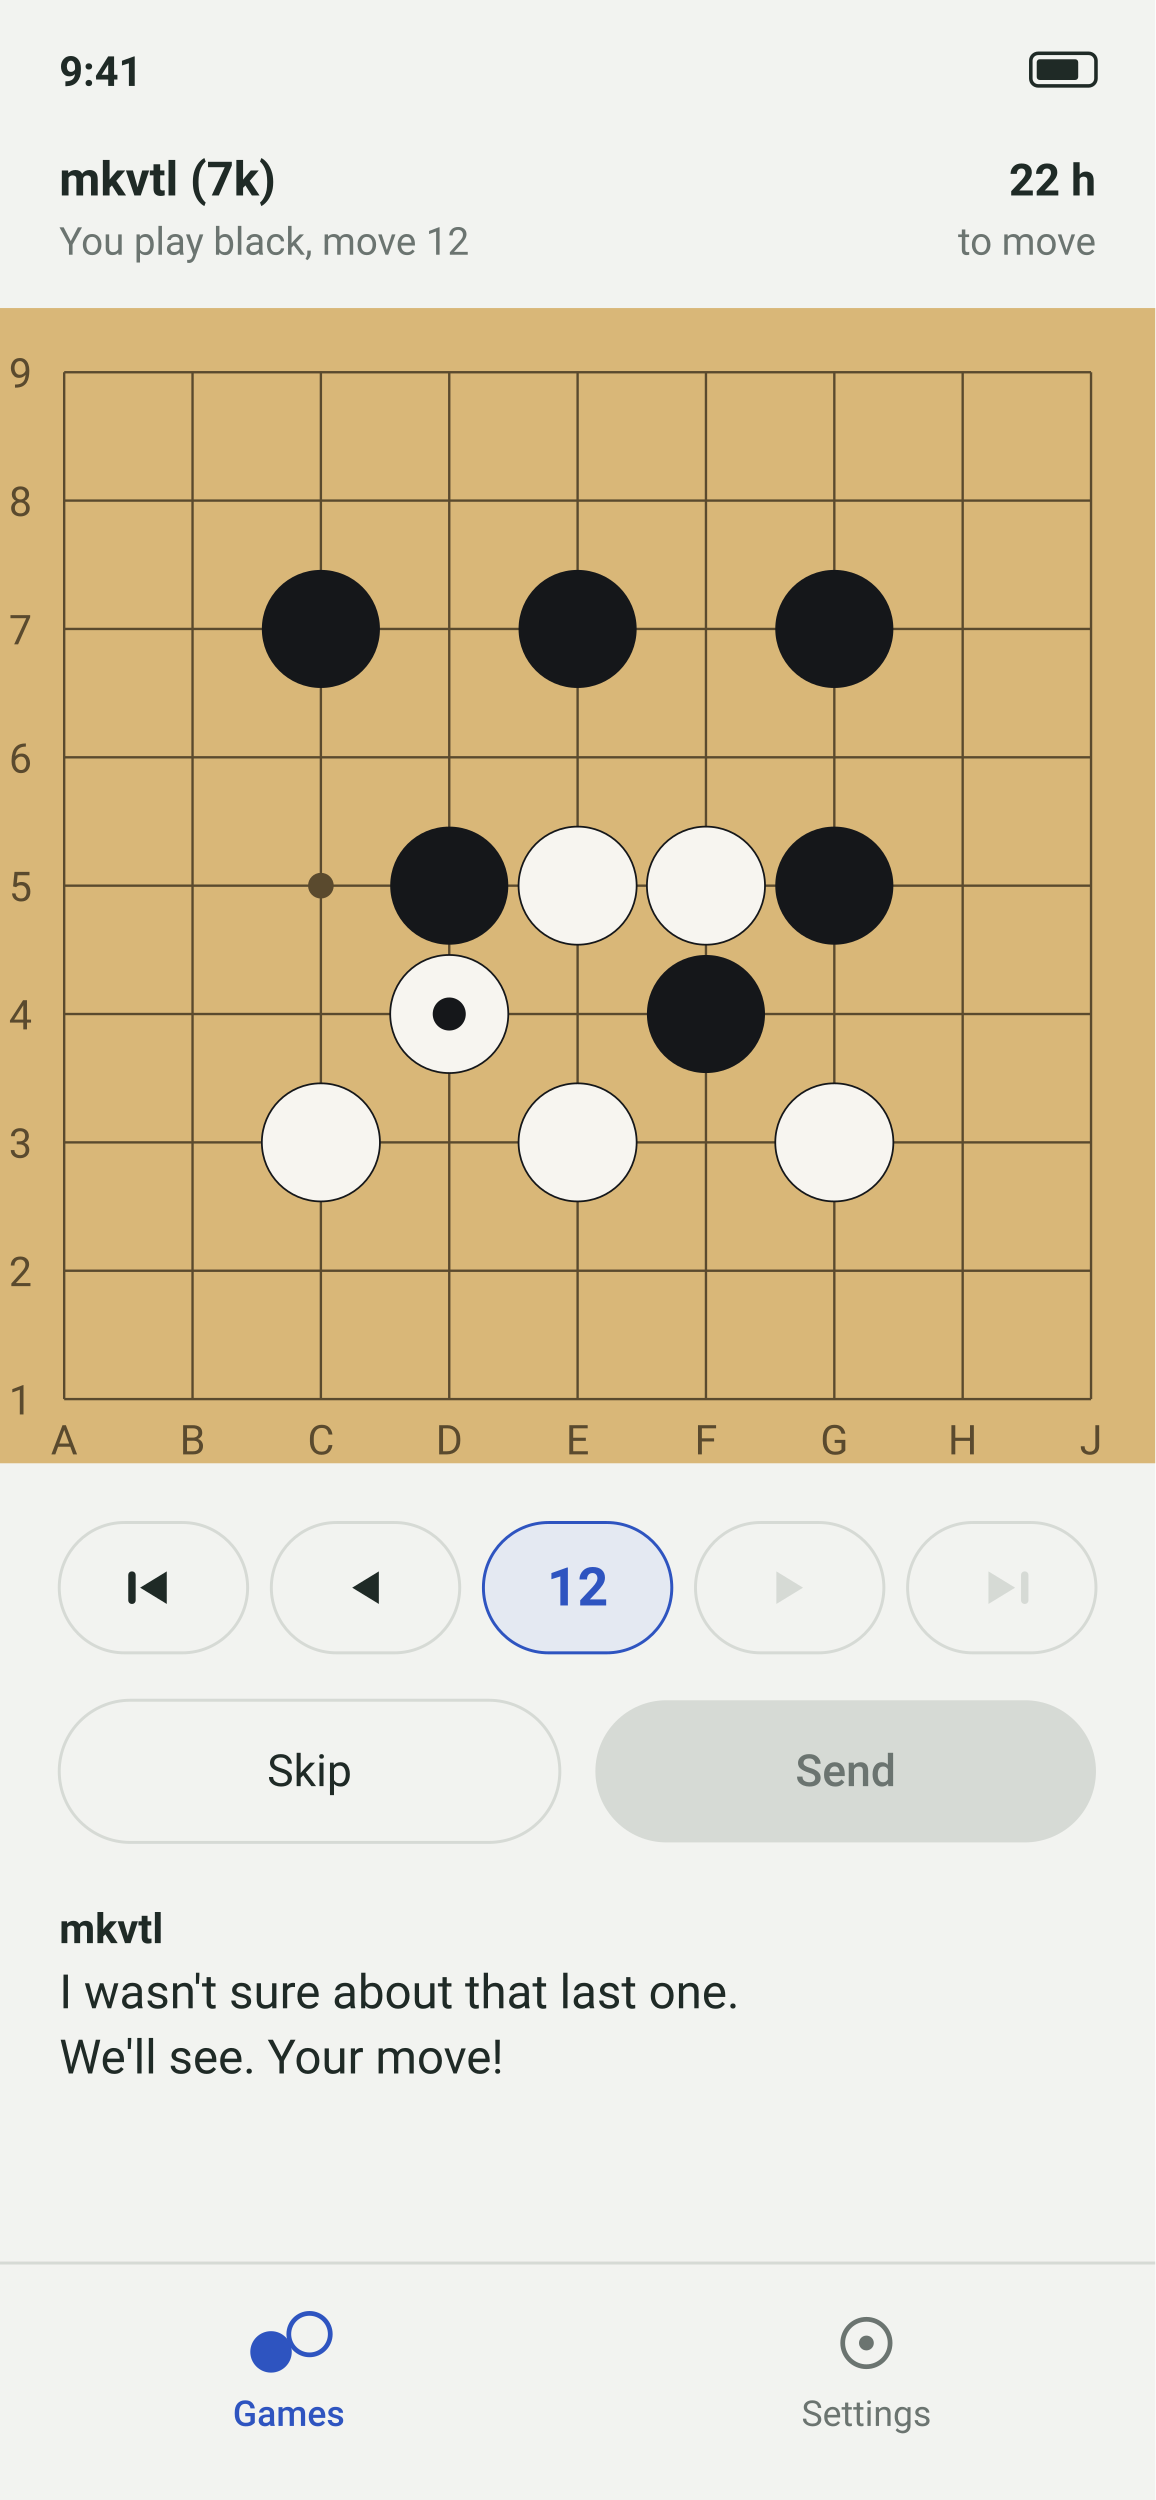
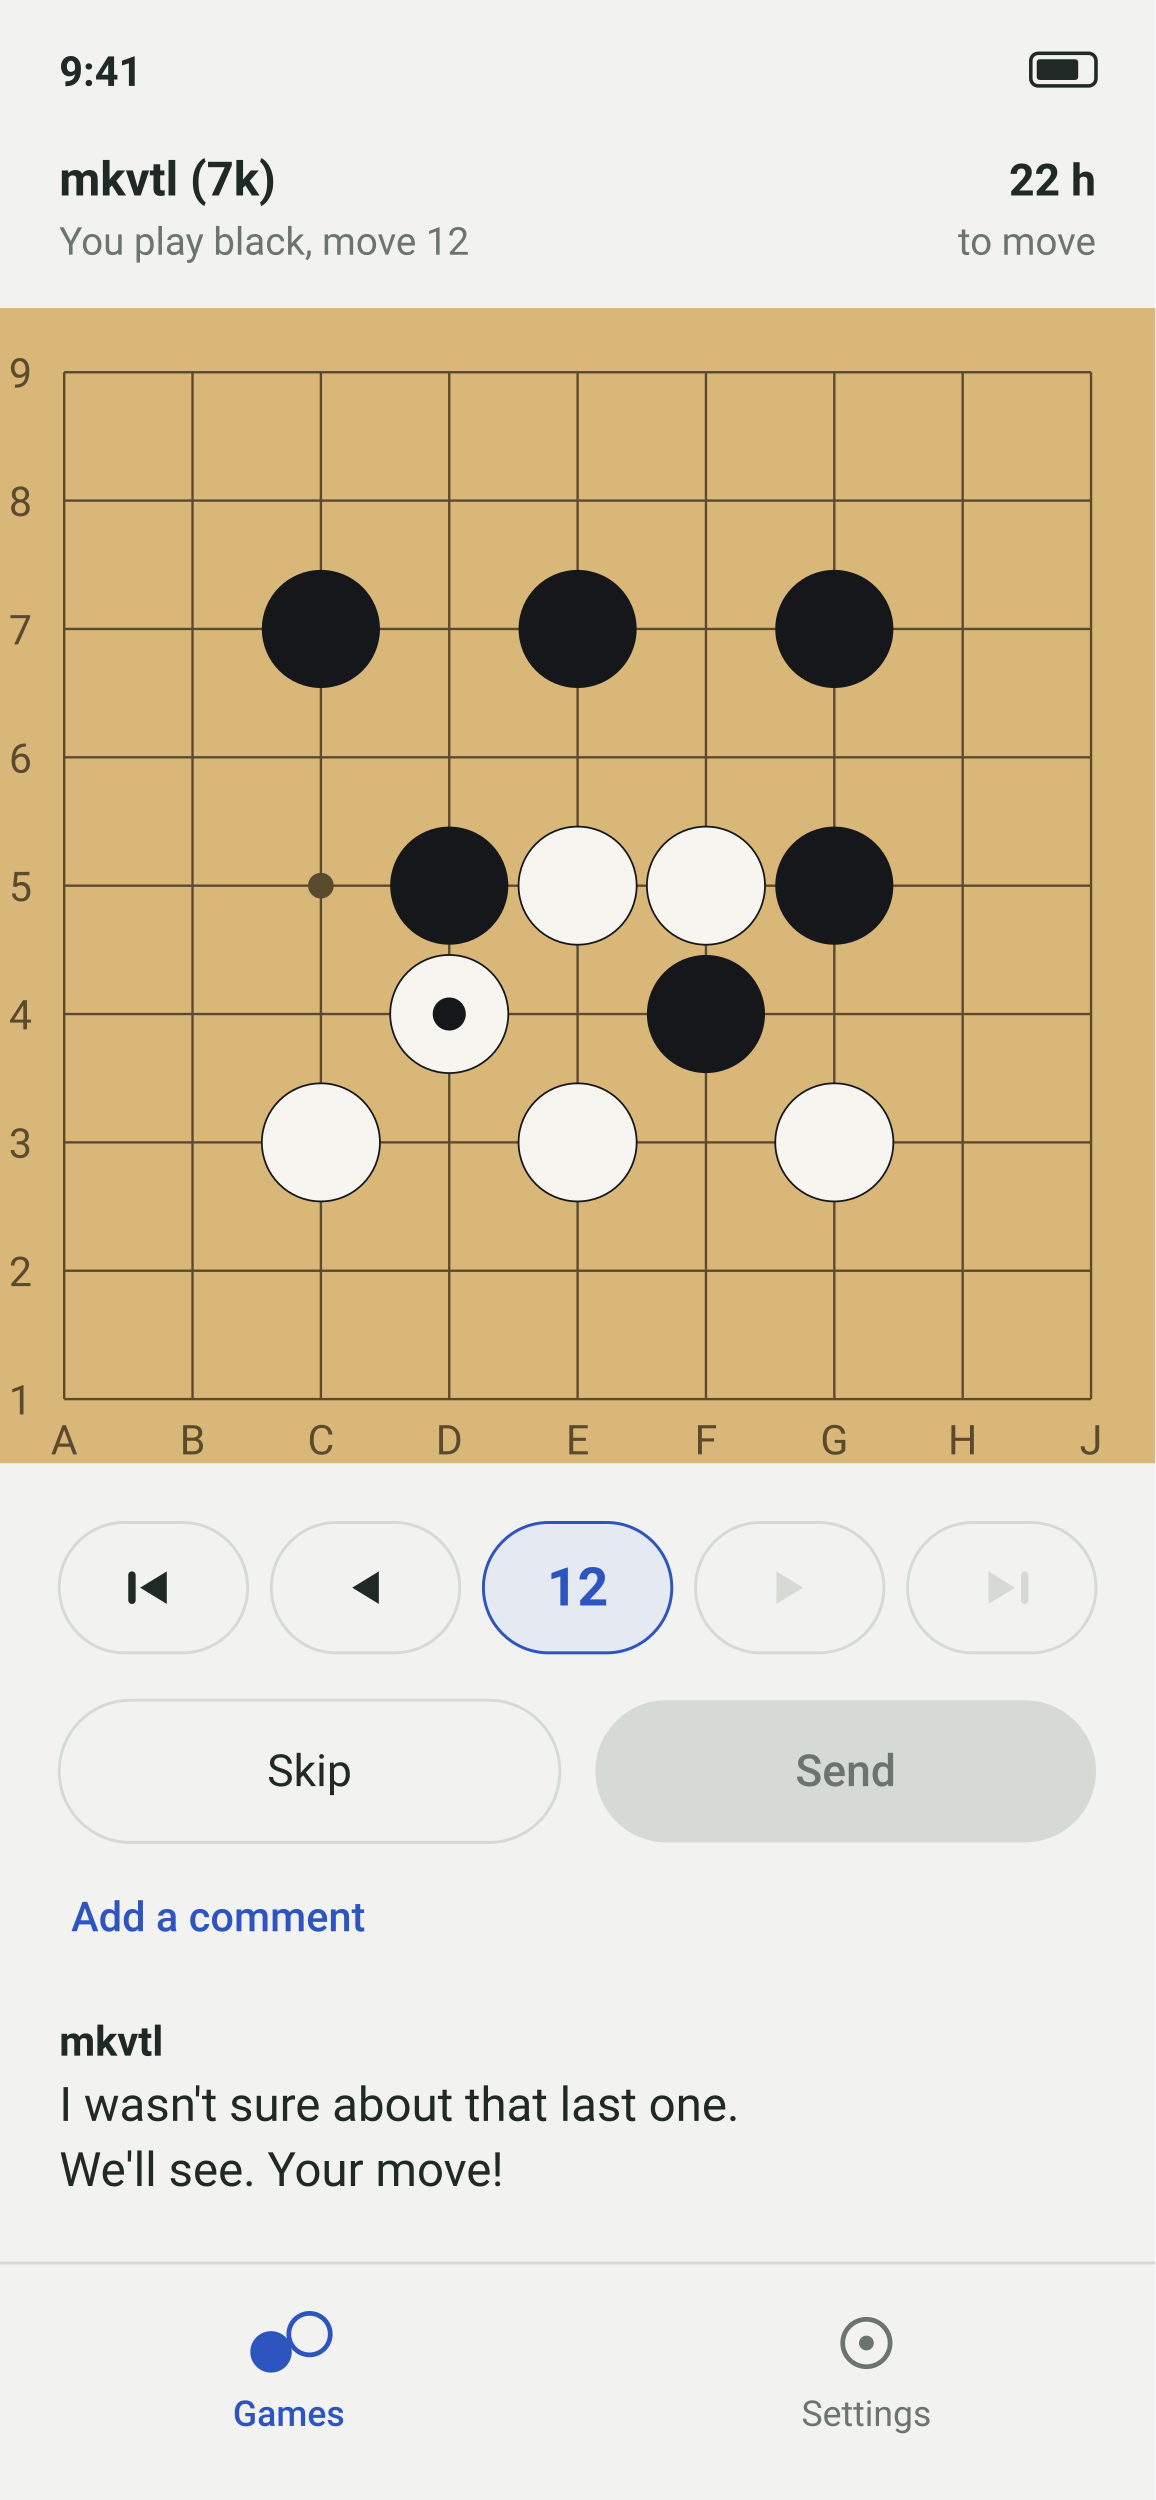
<svg xmlns="http://www.w3.org/2000/svg" width="390" height="844" viewBox="0 0 390 844">
  <rect width="390" height="844" fill="#F2F3F0" />
  <text x="20" y="29" font-family="'IBM Plex Sans', 'Segoe UI', Roboto, sans-serif" font-size="14" font-weight="600" fill="#1F2A26" text-anchor="start">9:41</text>
  <rect x="348" y="18" width="22" height="11" rx="2.5" fill="none" stroke="#1F2A26" stroke-width="1.2" />
  <rect x="350" y="20" width="14" height="7" rx="1" fill="#1F2A26" />
  <rect x="20" y="52" width="24" height="1" fill="none" />
  <text x="20" y="66" font-family="'IBM Plex Sans', 'Segoe UI', Roboto, sans-serif" font-size="16" font-weight="600" fill="#1F2A26" text-anchor="start">mkvtl (7k)</text>
  <text x="20" y="86" font-family="'IBM Plex Sans', 'Segoe UI', Roboto, sans-serif" font-size="13" font-weight="400" fill="#6B7470" text-anchor="start">You play black, move 12</text>
  <text x="370" y="66" font-family="'IBM Plex Sans', 'Segoe UI', Roboto, sans-serif" font-size="15" font-weight="600" fill="#1F2A26" text-anchor="end">22 h</text>
  <text x="370" y="86" font-family="'IBM Plex Sans', 'Segoe UI', Roboto, sans-serif" font-size="13" font-weight="400" fill="#6B7470" text-anchor="end">to move</text>
  <rect x="0" y="104" width="390" height="390" fill="#D9B778" />
  <line x1="21.667" y1="125.667" x2="368.333" y2="125.667" stroke="#5A4A2E" stroke-width="0.8" />
  <line x1="21.667" y1="125.667" x2="21.667" y2="472.333" stroke="#5A4A2E" stroke-width="0.8" />
  <line x1="21.667" y1="169.0" x2="368.333" y2="169.0" stroke="#5A4A2E" stroke-width="0.8" />
  <line x1="65.0" y1="125.667" x2="65.0" y2="472.333" stroke="#5A4A2E" stroke-width="0.8" />
  <line x1="21.667" y1="212.333" x2="368.333" y2="212.333" stroke="#5A4A2E" stroke-width="0.8" />
  <line x1="108.333" y1="125.667" x2="108.333" y2="472.333" stroke="#5A4A2E" stroke-width="0.8" />
  <line x1="21.667" y1="255.667" x2="368.333" y2="255.667" stroke="#5A4A2E" stroke-width="0.8" />
  <line x1="151.667" y1="125.667" x2="151.667" y2="472.333" stroke="#5A4A2E" stroke-width="0.8" />
  <line x1="21.667" y1="299.0" x2="368.333" y2="299.0" stroke="#5A4A2E" stroke-width="0.8" />
  <line x1="195.0" y1="125.667" x2="195.0" y2="472.333" stroke="#5A4A2E" stroke-width="0.8" />
  <line x1="21.667" y1="342.333" x2="368.333" y2="342.333" stroke="#5A4A2E" stroke-width="0.8" />
  <line x1="238.333" y1="125.667" x2="238.333" y2="472.333" stroke="#5A4A2E" stroke-width="0.8" />
  <line x1="21.667" y1="385.667" x2="368.333" y2="385.667" stroke="#5A4A2E" stroke-width="0.8" />
  <line x1="281.667" y1="125.667" x2="281.667" y2="472.333" stroke="#5A4A2E" stroke-width="0.8" />
  <line x1="21.667" y1="429" x2="368.333" y2="429" stroke="#5A4A2E" stroke-width="0.8" />
  <line x1="325" y1="125.667" x2="325" y2="472.333" stroke="#5A4A2E" stroke-width="0.8" />
  <line x1="21.667" y1="472.333" x2="368.333" y2="472.333" stroke="#5A4A2E" stroke-width="0.8" />
  <line x1="368.333" y1="125.667" x2="368.333" y2="472.333" stroke="#5A4A2E" stroke-width="0.8" />
  <circle cx="108.333" cy="212.333" r="4.333" fill="#5A4A2E" />
  <circle cx="108.333" cy="299.0" r="4.333" fill="#5A4A2E" />
  <circle cx="108.333" cy="385.667" r="4.333" fill="#5A4A2E" />
  <circle cx="195.0" cy="212.333" r="4.333" fill="#5A4A2E" />
  <circle cx="195.0" cy="299.0" r="4.333" fill="#5A4A2E" />
  <circle cx="195.0" cy="385.667" r="4.333" fill="#5A4A2E" />
  <circle cx="281.667" cy="212.333" r="4.333" fill="#5A4A2E" />
  <circle cx="281.667" cy="299.0" r="4.333" fill="#5A4A2E" />
  <circle cx="281.667" cy="385.667" r="4.333" fill="#5A4A2E" />
  <text x="21.667" y="491" font-family="'IBM Plex Sans', 'Segoe UI', Roboto, sans-serif" font-size="13.867" font-weight="400" fill="#5A4A2E" text-anchor="middle">A</text>
  <text x="3" y="130.867" font-family="'IBM Plex Sans', 'Segoe UI', Roboto, sans-serif" font-size="13.867" font-weight="400" fill="#5A4A2E" text-anchor="start">9</text>
  <text x="65.0" y="491" font-family="'IBM Plex Sans', 'Segoe UI', Roboto, sans-serif" font-size="13.867" font-weight="400" fill="#5A4A2E" text-anchor="middle">B</text>
  <text x="3" y="174.2" font-family="'IBM Plex Sans', 'Segoe UI', Roboto, sans-serif" font-size="13.867" font-weight="400" fill="#5A4A2E" text-anchor="start">8</text>
  <text x="108.333" y="491" font-family="'IBM Plex Sans', 'Segoe UI', Roboto, sans-serif" font-size="13.867" font-weight="400" fill="#5A4A2E" text-anchor="middle">C</text>
  <text x="3" y="217.533" font-family="'IBM Plex Sans', 'Segoe UI', Roboto, sans-serif" font-size="13.867" font-weight="400" fill="#5A4A2E" text-anchor="start">7</text>
  <text x="151.667" y="491" font-family="'IBM Plex Sans', 'Segoe UI', Roboto, sans-serif" font-size="13.867" font-weight="400" fill="#5A4A2E" text-anchor="middle">D</text>
  <text x="3" y="260.867" font-family="'IBM Plex Sans', 'Segoe UI', Roboto, sans-serif" font-size="13.867" font-weight="400" fill="#5A4A2E" text-anchor="start">6</text>
  <text x="195.0" y="491" font-family="'IBM Plex Sans', 'Segoe UI', Roboto, sans-serif" font-size="13.867" font-weight="400" fill="#5A4A2E" text-anchor="middle">E</text>
  <text x="3" y="304.2" font-family="'IBM Plex Sans', 'Segoe UI', Roboto, sans-serif" font-size="13.867" font-weight="400" fill="#5A4A2E" text-anchor="start">5</text>
  <text x="238.333" y="491" font-family="'IBM Plex Sans', 'Segoe UI', Roboto, sans-serif" font-size="13.867" font-weight="400" fill="#5A4A2E" text-anchor="middle">F</text>
  <text x="3" y="347.533" font-family="'IBM Plex Sans', 'Segoe UI', Roboto, sans-serif" font-size="13.867" font-weight="400" fill="#5A4A2E" text-anchor="start">4</text>
  <text x="281.667" y="491" font-family="'IBM Plex Sans', 'Segoe UI', Roboto, sans-serif" font-size="13.867" font-weight="400" fill="#5A4A2E" text-anchor="middle">G</text>
  <text x="3" y="390.867" font-family="'IBM Plex Sans', 'Segoe UI', Roboto, sans-serif" font-size="13.867" font-weight="400" fill="#5A4A2E" text-anchor="start">3</text>
  <text x="325" y="491" font-family="'IBM Plex Sans', 'Segoe UI', Roboto, sans-serif" font-size="13.867" font-weight="400" fill="#5A4A2E" text-anchor="middle">H</text>
  <text x="3" y="434.2" font-family="'IBM Plex Sans', 'Segoe UI', Roboto, sans-serif" font-size="13.867" font-weight="400" fill="#5A4A2E" text-anchor="start">2</text>
  <text x="368.333" y="491" font-family="'IBM Plex Sans', 'Segoe UI', Roboto, sans-serif" font-size="13.867" font-weight="400" fill="#5A4A2E" text-anchor="middle">J</text>
  <text x="3" y="477.533" font-family="'IBM Plex Sans', 'Segoe UI', Roboto, sans-serif" font-size="13.867" font-weight="400" fill="#5A4A2E" text-anchor="start">1</text>
  <circle cx="108.333" cy="212.333" r="19.933" fill="#15171A" stroke="#15171A" stroke-width="0" />
  <circle cx="281.667" cy="385.667" r="19.933" fill="#F7F5F0" stroke="#15171A" stroke-width="0.6" />
  <circle cx="281.667" cy="212.333" r="19.933" fill="#15171A" stroke="#15171A" stroke-width="0" />
  <circle cx="108.333" cy="385.667" r="19.933" fill="#F7F5F0" stroke="#15171A" stroke-width="0.6" />
  <circle cx="195.0" cy="212.333" r="19.933" fill="#15171A" stroke="#15171A" stroke-width="0" />
  <circle cx="195.0" cy="385.667" r="19.933" fill="#F7F5F0" stroke="#15171A" stroke-width="0.6" />
  <circle cx="238.333" cy="342.333" r="19.933" fill="#15171A" stroke="#15171A" stroke-width="0" />
  <circle cx="238.333" cy="299.0" r="19.933" fill="#F7F5F0" stroke="#15171A" stroke-width="0.6" />
  <circle cx="281.667" cy="299.0" r="19.933" fill="#15171A" stroke="#15171A" stroke-width="0" />
  <circle cx="195.0" cy="299.0" r="19.933" fill="#F7F5F0" stroke="#15171A" stroke-width="0.6" />
  <circle cx="151.667" cy="299.0" r="19.933" fill="#15171A" stroke="#15171A" stroke-width="0" />
  <circle cx="151.667" cy="342.333" r="19.933" fill="#F7F5F0" stroke="#15171A" stroke-width="0.6" />
  <circle cx="151.667" cy="342.333" r="5.581" fill="#15171A" />
  <rect x="20.0" y="514" width="63.6" height="44" rx="22.0" fill="none" stroke="#D6DAD5" stroke-width="1" />
  <polygon points="56.3,530.5 47.3,536.0 56.3,541.5" fill="#1F2A26" />
  <rect x="43.3" y="530.5" width="2.5" height="11" rx="1.2" fill="#1F2A26" />
  <rect x="91.6" y="514" width="63.6" height="44" rx="22.0" fill="none" stroke="#D6DAD5" stroke-width="1" />
  <polygon points="127.9,530.5 118.9,536.0 127.9,541.5" fill="#1F2A26" />
  <rect x="163.2" y="514" width="63.6" height="44" rx="22.0" fill="#E4E9F2" stroke="#2E54C0" stroke-width="1" />
  <text x="195.0" y="542.0" font-family="'IBM Plex Sans', 'Segoe UI', Roboto, sans-serif" font-size="18" font-weight="600" fill="#2E54C0" text-anchor="middle">12</text>
  <rect x="234.8" y="514" width="63.6" height="44" rx="22.0" fill="none" stroke="#D6DAD5" stroke-width="1" />
  <polygon points="262.1,530.5 271.1,536.0 262.1,541.5" fill="#D6DAD5" />
  <rect x="306.4" y="514" width="63.6" height="44" rx="22.0" fill="none" stroke="#D6DAD5" stroke-width="1" />
  <polygon points="333.7,530.5 342.7,536.0 333.7,541.5" fill="#D6DAD5" />
  <rect x="344.7" y="530.5" width="2.5" height="11" rx="1.2" fill="#D6DAD5" />
  <rect x="20" y="574" width="169.0" height="48" rx="24.0" fill="none" stroke="#D6DAD5" stroke-width="1" />
  <text x="104.5" y="603.0" font-family="'IBM Plex Sans', 'Segoe UI', Roboto, sans-serif" font-size="15" font-weight="400" fill="#1F2A26" text-anchor="middle">Skip</text>
  <rect x="201.0" y="574" width="169.0" height="48" rx="24.0" fill="#D6DAD5" />
  <text x="285.5" y="603.0" font-family="'IBM Plex Sans', 'Segoe UI', Roboto, sans-serif" font-size="15" font-weight="500" fill="#6B7470" text-anchor="middle">Send</text>
-   <text x="20" y="656" font-family="'IBM Plex Sans', 'Segoe UI', Roboto, sans-serif" font-size="14" font-weight="600" fill="#1F2A26" text-anchor="start">mkvtl</text>
-   <text x="20" y="678" font-family="'IBM Plex Sans', 'Segoe UI', Roboto, sans-serif" font-size="16" font-weight="400" fill="#1F2A26" text-anchor="start">I wasn't sure about that last one.</text>
-   <text x="20" y="700" font-family="'IBM Plex Sans', 'Segoe UI', Roboto, sans-serif" font-size="16" font-weight="400" fill="#1F2A26" text-anchor="start">We'll see. Your move!</text>
+   <text x="24" y="652" font-family="'IBM Plex Sans', 'Segoe UI', Roboto, sans-serif" font-size="14" font-weight="500" fill="#2E54C0" text-anchor="start">Add a comment</text>
+   <text x="20" y="694" font-family="'IBM Plex Sans', 'Segoe UI', Roboto, sans-serif" font-size="14" font-weight="600" fill="#1F2A26" text-anchor="start">mkvtl</text>
+   <text x="20" y="716" font-family="'IBM Plex Sans', 'Segoe UI', Roboto, sans-serif" font-size="16" font-weight="400" fill="#1F2A26" text-anchor="start">I wasn't sure about that last one.</text>
+   <text x="20" y="738" font-family="'IBM Plex Sans', 'Segoe UI', Roboto, sans-serif" font-size="16" font-weight="400" fill="#1F2A26" text-anchor="start">We'll see. Your move!</text>
  <rect x="0" y="764" width="390" height="80" fill="#F2F3F0" />
  <line x1="0" y1="764" x2="390" y2="764" stroke="#D6DAD5" stroke-width="1" />
  <circle cx="91.5" cy="794" r="7" fill="#2E54C0" />
  <circle cx="104.5" cy="788" r="7" fill="none" stroke="#2E54C0" stroke-width="1.6" />
  <text x="97.5" y="819" font-family="'IBM Plex Sans', 'Segoe UI', Roboto, sans-serif" font-size="12" font-weight="500" fill="#2E54C0" text-anchor="middle">Games</text>
  <circle cx="292.5" cy="791" r="8" fill="none" stroke="#6B7470" stroke-width="1.6" />
  <circle cx="292.5" cy="791" r="2.5" fill="#6B7470" />
  <text x="292.5" y="819" font-family="'IBM Plex Sans', 'Segoe UI', Roboto, sans-serif" font-size="12" font-weight="400" fill="#6B7470" text-anchor="middle">Settings</text>
</svg>
